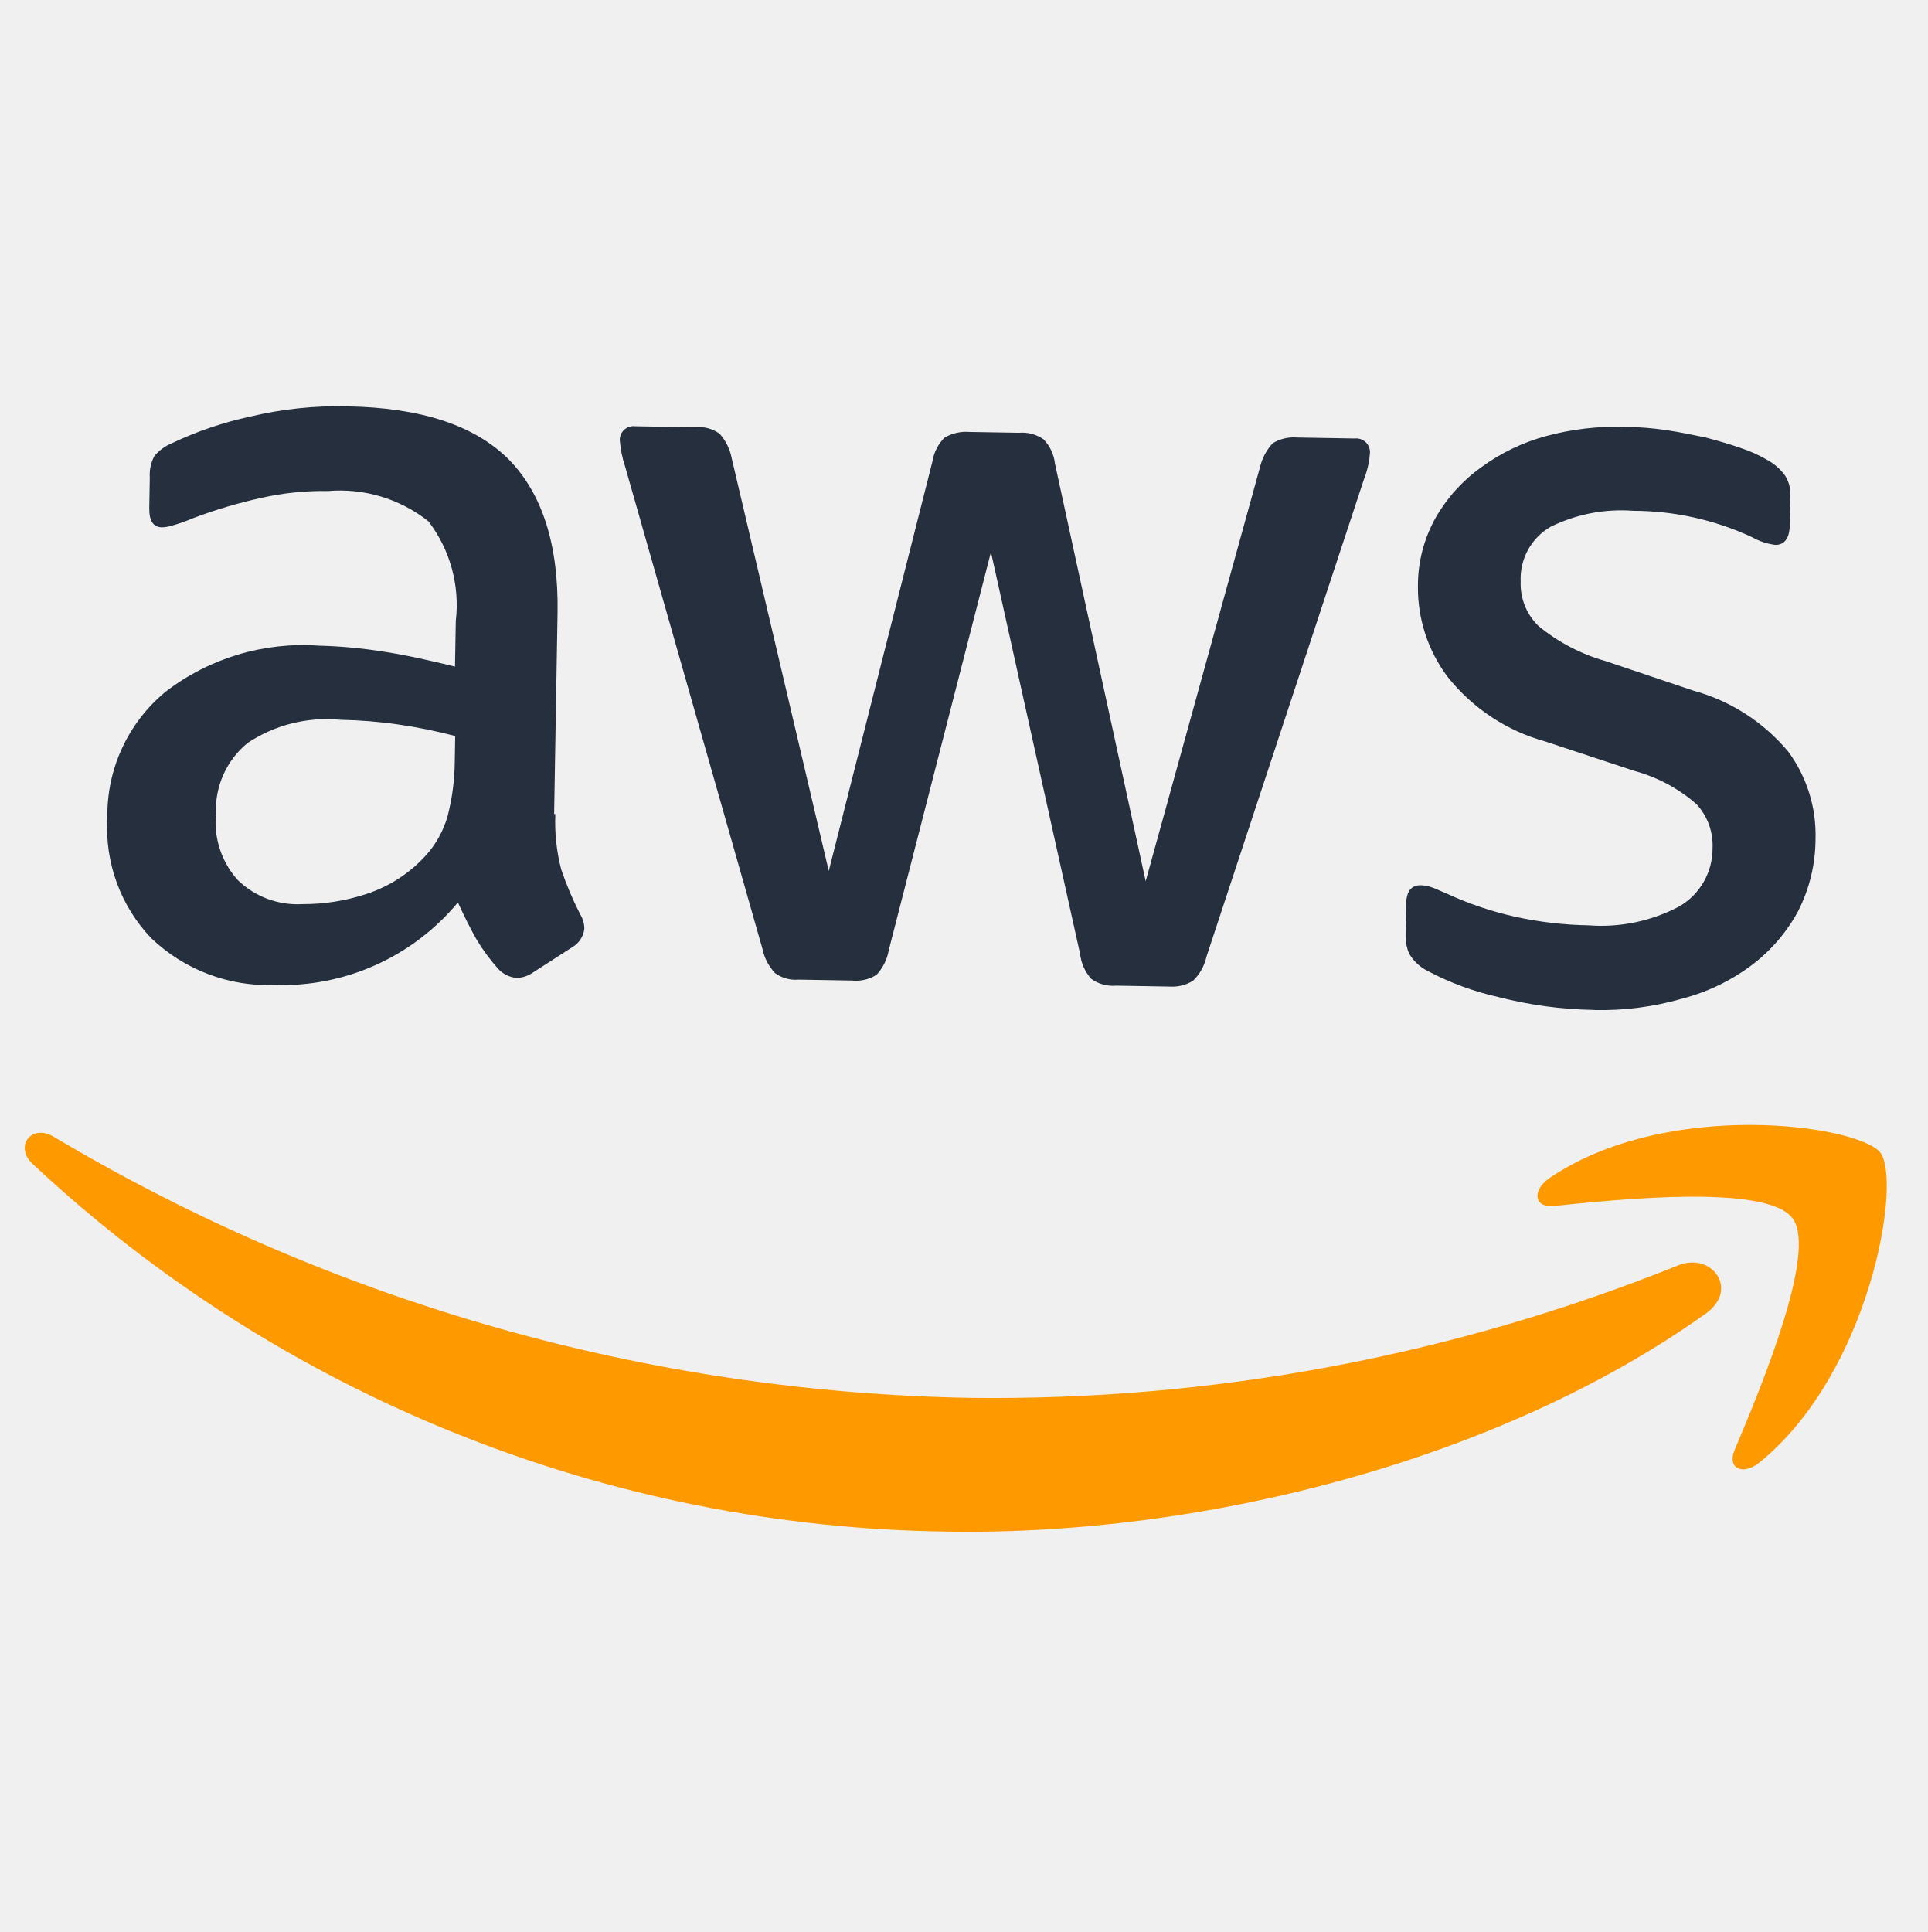
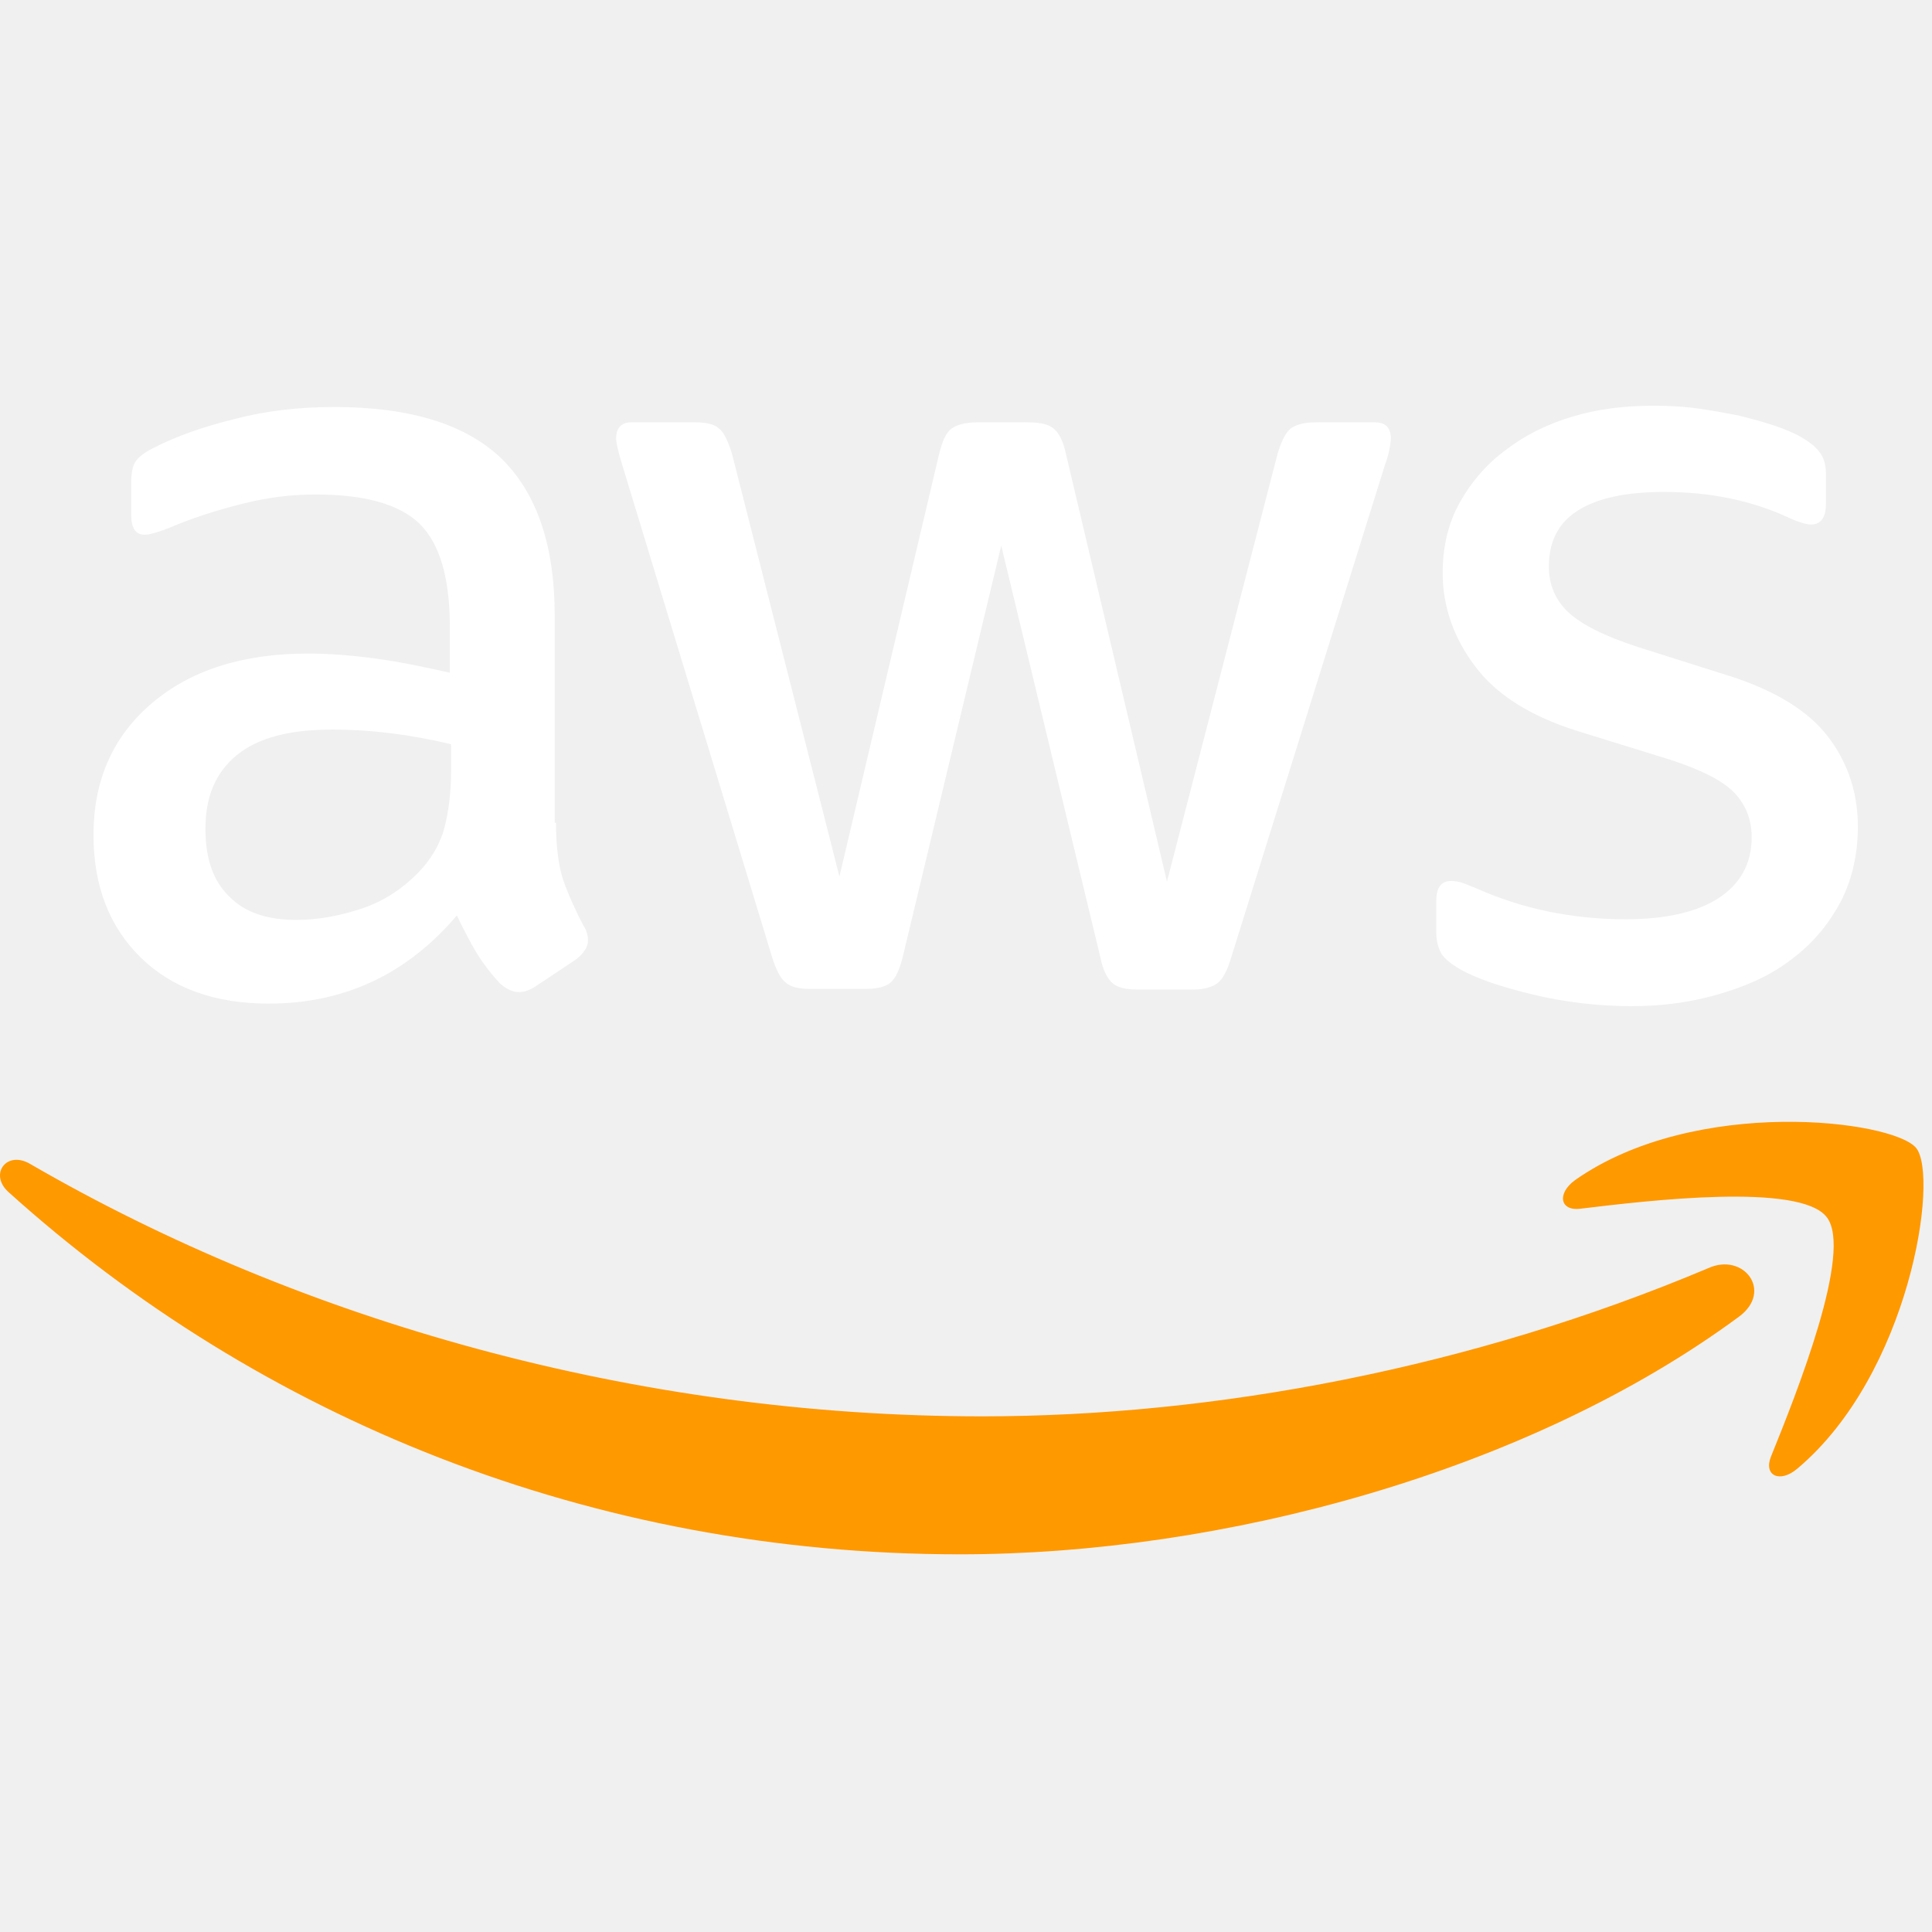
- <svg xmlns="http://www.w3.org/2000/svg" width="73.095" height="73.243" viewBox="0 0 73.095 73.243">
-   <defs>
-     <clipPath id="clip-path">
-       <rect id="Rectangle_12949" data-name="Rectangle 12949" width="71.739" height="42.415" transform="translate(0 0)" fill="#252f3e" />
-     </clipPath>
-   </defs>
-   <g id="Group_39472" data-name="Group 39472" transform="matrix(1, 0.017, -0.017, 1, 1.106, -0.002)">
-     <rect id="Rectangle_12954" data-name="Rectangle 12954" width="71.85" height="72" transform="translate(0.15)" fill="none" />
-     <g id="logos_aws" transform="translate(0 15.152)" clip-path="url(#clip-path)">
-       <path id="Path_106178" data-name="Path 106178" d="M28.081,15.449a7.137,7.137,0,0,0,.258,2.094,12.606,12.606,0,0,0,.751,1.694,1.024,1.024,0,0,1,.164.541.932.932,0,0,1-.446.706l-1.479.988a1.124,1.124,0,0,1-.611.212,1.08,1.08,0,0,1-.7-.329,7.279,7.279,0,0,1-.845-1.106c-.235-.4-.47-.847-.728-1.388a8.667,8.667,0,0,1-6.9,3.247,6.427,6.427,0,0,1-4.7-1.694A6.053,6.053,0,0,1,11.105,15.9a6.062,6.062,0,0,1,2.137-4.847,8.529,8.529,0,0,1,5.752-1.835,18.542,18.542,0,0,1,2.489.188c.869.118,1.761.306,2.7.518V8.2a5.22,5.22,0,0,0-1.1-3.765,5.4,5.4,0,0,0-3.827-1.083,10.662,10.662,0,0,0-2.536.306,18.642,18.642,0,0,0-2.536.8,6.753,6.753,0,0,1-.822.306,1.43,1.43,0,0,1-.376.071c-.329,0-.493-.235-.493-.729V2.955a1.493,1.493,0,0,1,.164-.823,1.756,1.756,0,0,1,.658-.494A13.5,13.5,0,0,1,16.271.579,14.212,14.212,0,0,1,19.934.132c2.794,0,4.837.635,6.152,1.906,1.291,1.27,1.949,3.2,1.949,5.788v7.623h.047Zm-9.533,3.576a7.587,7.587,0,0,0,2.418-.424A5.229,5.229,0,0,0,23.2,17.1,3.73,3.73,0,0,0,24,15.59a8.458,8.458,0,0,0,.235-2.047v-.988a19.571,19.571,0,0,0-2.16-.4,17.652,17.652,0,0,0-2.207-.141,5.4,5.4,0,0,0-3.5.941,3.282,3.282,0,0,0-1.151,2.706,3.289,3.289,0,0,0,.869,2.494A3.253,3.253,0,0,0,18.548,19.026ZM37.4,21.567a1.308,1.308,0,0,1-.892-.235,1.917,1.917,0,0,1-.493-.917L30.5,2.226a4.117,4.117,0,0,1-.212-.941A.516.516,0,0,1,30.852.7h2.3a1.3,1.3,0,0,1,.916.235,1.927,1.927,0,0,1,.469.918l3.944,15.576L42.145,1.849a1.655,1.655,0,0,1,.446-.918A1.616,1.616,0,0,1,43.531.7h1.878a1.411,1.411,0,0,1,.939.235,1.586,1.586,0,0,1,.446.918L50.5,17.614,54.566,1.849a2.02,2.02,0,0,1,.469-.918A1.531,1.531,0,0,1,55.951.7h2.183a.523.523,0,0,1,.587.588,2.34,2.34,0,0,1-.047.376,3.361,3.361,0,0,1-.164.588L52.852,20.437a1.8,1.8,0,0,1-.493.918,1.5,1.5,0,0,1-.892.235H49.448a1.411,1.411,0,0,1-.94-.235,1.669,1.669,0,0,1-.446-.941L44.423,5.238,40.807,20.39a1.836,1.836,0,0,1-.446.941,1.452,1.452,0,0,1-.939.235H37.4Zm30.171.635a15.508,15.508,0,0,1-3.616-.424,10.679,10.679,0,0,1-2.7-.941,1.692,1.692,0,0,1-.728-.659,1.666,1.666,0,0,1-.141-.659v-1.2c0-.494.188-.729.54-.729a1.325,1.325,0,0,1,.423.071c.141.047.352.141.587.235a12.755,12.755,0,0,0,2.583.824A14.076,14.076,0,0,0,67.316,19a6.324,6.324,0,0,0,3.428-.776,2.535,2.535,0,0,0,1.221-2.235,2.3,2.3,0,0,0-.634-1.647A5.893,5.893,0,0,0,68.96,13.12l-3.4-1.059a7.161,7.161,0,0,1-3.757-2.4,5.614,5.614,0,0,1-1.174-3.412,5.246,5.246,0,0,1,.634-2.612,6.044,6.044,0,0,1,1.69-1.929A7.443,7.443,0,0,1,65.391.485a10.213,10.213,0,0,1,2.958-.4,11.779,11.779,0,0,1,1.573.094c.54.071,1.033.165,1.526.259.47.118.916.235,1.338.377a5.12,5.12,0,0,1,.986.423,2.034,2.034,0,0,1,.7.588,1.269,1.269,0,0,1,.211.776V3.708c0,.494-.188.753-.54.753a2.438,2.438,0,0,1-.892-.283,10.724,10.724,0,0,0-4.508-.918,6.049,6.049,0,0,0-3.123.659,2.273,2.273,0,0,0-1.1,2.094,2.225,2.225,0,0,0,.7,1.671,7.012,7.012,0,0,0,2.583,1.294l3.334,1.059A7.141,7.141,0,0,1,74.782,12.3a5.332,5.332,0,0,1,1.08,3.294,6.06,6.06,0,0,1-.611,2.729,6.324,6.324,0,0,1-1.714,2.071,7.564,7.564,0,0,1-2.606,1.318,11.142,11.142,0,0,1-3.358.494Z" transform="translate(-7.614 -0.085)" fill="#252f3e" />
-       <path id="Path_106179" data-name="Path 106179" d="M64.392,102.281c-7.725,5.718-18.948,8.753-28.6,8.753A51.676,51.676,0,0,1,.879,97.693c-.728-.659-.071-1.553.8-1.035a70.3,70.3,0,0,0,34.938,9.294,69.594,69.594,0,0,0,26.65-5.459c1.291-.588,2.395.847,1.127,1.788Zm3.217-3.671c-.986-1.27-6.527-.612-9.04-.306-.751.094-.869-.565-.188-1.059C62.8,94.14,70.051,95.035,70.9,96.07c.845,1.059-.235,8.329-4.367,11.812-.634.541-1.244.259-.963-.447.939-2.33,3.029-7.577,2.043-8.824Z" transform="translate(0.005 -68.73)" fill="#f90" />
-     </g>
-   </g>
+ <svg xmlns="http://www.w3.org/2000/svg" width="62" height="62" viewBox="0 0 62 62" fill="none">
+   <path d="M17.843 26.406C17.843 27.164 17.925 27.779 18.069 28.23C18.251 28.738 18.471 29.231 18.726 29.706C18.828 29.87 18.869 30.034 18.869 30.178C18.869 30.382 18.746 30.587 18.479 30.793L17.186 31.654C17.001 31.777 16.817 31.838 16.652 31.838C16.447 31.838 16.242 31.735 16.036 31.551C15.76 31.254 15.512 30.931 15.297 30.587C15.092 30.239 14.887 29.849 14.661 29.378C13.059 31.264 11.047 32.207 8.625 32.207C6.901 32.207 5.525 31.715 4.519 30.731C3.513 29.747 3 28.435 3 26.795C3 25.053 3.616 23.638 4.868 22.572C6.12 21.506 7.783 20.973 9.898 20.973C10.596 20.973 11.315 21.035 12.074 21.137C12.834 21.24 13.614 21.404 14.435 21.588V20.092C14.435 18.534 14.107 17.447 13.47 16.812C12.813 16.176 11.704 15.869 10.124 15.869C9.405 15.869 8.666 15.951 7.906 16.136C7.147 16.32 6.408 16.545 5.689 16.832C5.361 16.976 5.115 17.058 4.971 17.099C4.827 17.14 4.724 17.16 4.642 17.16C4.355 17.16 4.211 16.955 4.211 16.525V15.52C4.211 15.192 4.252 14.946 4.355 14.803C4.457 14.659 4.642 14.516 4.93 14.373C5.648 14.004 6.511 13.696 7.516 13.45C8.523 13.184 9.59 13.061 10.719 13.061C13.162 13.061 14.949 13.614 16.098 14.721C17.227 15.828 17.802 17.509 17.802 19.764V26.406H17.843H17.843ZM9.508 29.521C10.185 29.521 10.883 29.399 11.622 29.152C12.361 28.907 13.019 28.456 13.573 27.841C13.901 27.451 14.148 27.021 14.271 26.529C14.394 26.037 14.476 25.442 14.476 24.745V23.884C13.854 23.733 13.223 23.617 12.587 23.536C11.947 23.455 11.303 23.413 10.658 23.413C9.282 23.413 8.276 23.679 7.599 24.233C6.921 24.786 6.593 25.565 6.593 26.59C6.593 27.553 6.839 28.271 7.352 28.763C7.845 29.276 8.564 29.521 9.508 29.521ZM25.993 31.735C25.624 31.735 25.377 31.674 25.213 31.53C25.049 31.408 24.905 31.12 24.782 30.731L19.958 14.885C19.834 14.475 19.773 14.208 19.773 14.065C19.773 13.737 19.937 13.552 20.265 13.552H22.277C22.667 13.552 22.934 13.614 23.078 13.757C23.242 13.88 23.366 14.168 23.489 14.557L26.938 28.128L30.14 14.557C30.243 14.147 30.366 13.88 30.53 13.757C30.695 13.634 30.982 13.553 31.352 13.553H32.994C33.384 13.553 33.651 13.614 33.815 13.757C33.979 13.88 34.123 14.168 34.205 14.557L37.449 28.292L41 14.557C41.123 14.147 41.267 13.88 41.411 13.757C41.575 13.634 41.842 13.553 42.212 13.553H44.121C44.449 13.553 44.634 13.716 44.634 14.065C44.634 14.168 44.614 14.27 44.593 14.393C44.572 14.516 44.532 14.68 44.449 14.906L39.502 30.752C39.379 31.162 39.235 31.428 39.07 31.551C38.906 31.674 38.639 31.756 38.291 31.756H36.525C36.135 31.756 35.868 31.695 35.703 31.551C35.539 31.408 35.396 31.141 35.314 30.731L32.131 17.509L28.97 30.71C28.867 31.12 28.744 31.387 28.58 31.53C28.416 31.674 28.128 31.735 27.759 31.735H25.993H25.993ZM52.374 32.289C51.306 32.289 50.239 32.166 49.212 31.92C48.186 31.674 47.386 31.407 46.852 31.1C46.523 30.915 46.297 30.711 46.215 30.526C46.135 30.345 46.093 30.15 46.092 29.952V28.907C46.092 28.476 46.256 28.271 46.564 28.271C46.69 28.271 46.815 28.292 46.934 28.333C47.057 28.374 47.242 28.456 47.447 28.538C48.172 28.856 48.929 29.096 49.705 29.255C50.509 29.418 51.328 29.5 52.148 29.501C53.442 29.501 54.448 29.276 55.146 28.825C55.844 28.374 56.213 27.718 56.213 26.877C56.213 26.303 56.028 25.832 55.659 25.442C55.289 25.053 54.591 24.704 53.586 24.376L50.608 23.454C49.11 22.982 48.001 22.285 47.324 21.363C46.646 20.461 46.297 19.456 46.297 18.39C46.297 17.529 46.482 16.771 46.852 16.115C47.221 15.459 47.714 14.885 48.33 14.434C48.946 13.962 49.644 13.614 50.465 13.368C51.286 13.122 52.148 13.02 53.051 13.02C53.503 13.02 53.975 13.04 54.427 13.101C54.899 13.163 55.33 13.245 55.761 13.327C56.172 13.429 56.562 13.532 56.932 13.655C57.301 13.778 57.589 13.901 57.794 14.024C58.081 14.188 58.287 14.352 58.41 14.537C58.533 14.7 58.595 14.926 58.595 15.213V16.176C58.595 16.607 58.43 16.832 58.122 16.832C57.958 16.832 57.691 16.75 57.343 16.586C56.172 16.053 54.858 15.787 53.401 15.787C52.23 15.787 51.306 15.971 50.67 16.361C50.034 16.75 49.705 17.345 49.705 18.185C49.705 18.759 49.91 19.251 50.321 19.641C50.732 20.03 51.491 20.42 52.579 20.768L55.495 21.691C56.973 22.162 58.04 22.818 58.677 23.659C59.313 24.499 59.621 25.463 59.621 26.529C59.621 27.41 59.436 28.21 59.087 28.907C58.718 29.604 58.225 30.218 57.589 30.711C56.952 31.223 56.193 31.592 55.31 31.859C54.386 32.146 53.421 32.289 52.374 32.289Z" fill="white" />
+   <path d="M55.806 42.254C49.052 47.235 39.239 49.88 30.801 49.88C18.976 49.88 8.321 45.513 0.274 38.256C-0.363 37.683 0.212 36.904 0.971 37.354C9.676 42.398 20.413 45.452 31.52 45.452C39.013 45.452 47.245 43.894 54.821 40.696C55.95 40.183 56.915 41.434 55.806 42.254ZM58.619 39.056C57.757 37.949 52.912 38.523 50.715 38.789C50.058 38.872 49.955 38.298 50.551 37.867C54.41 35.161 60.754 35.94 61.493 36.842C62.232 37.765 61.288 44.099 57.675 47.133C57.12 47.604 56.587 47.358 56.833 46.743C57.654 44.714 59.481 40.142 58.619 39.056Z" fill="#FF9900" />
</svg>
